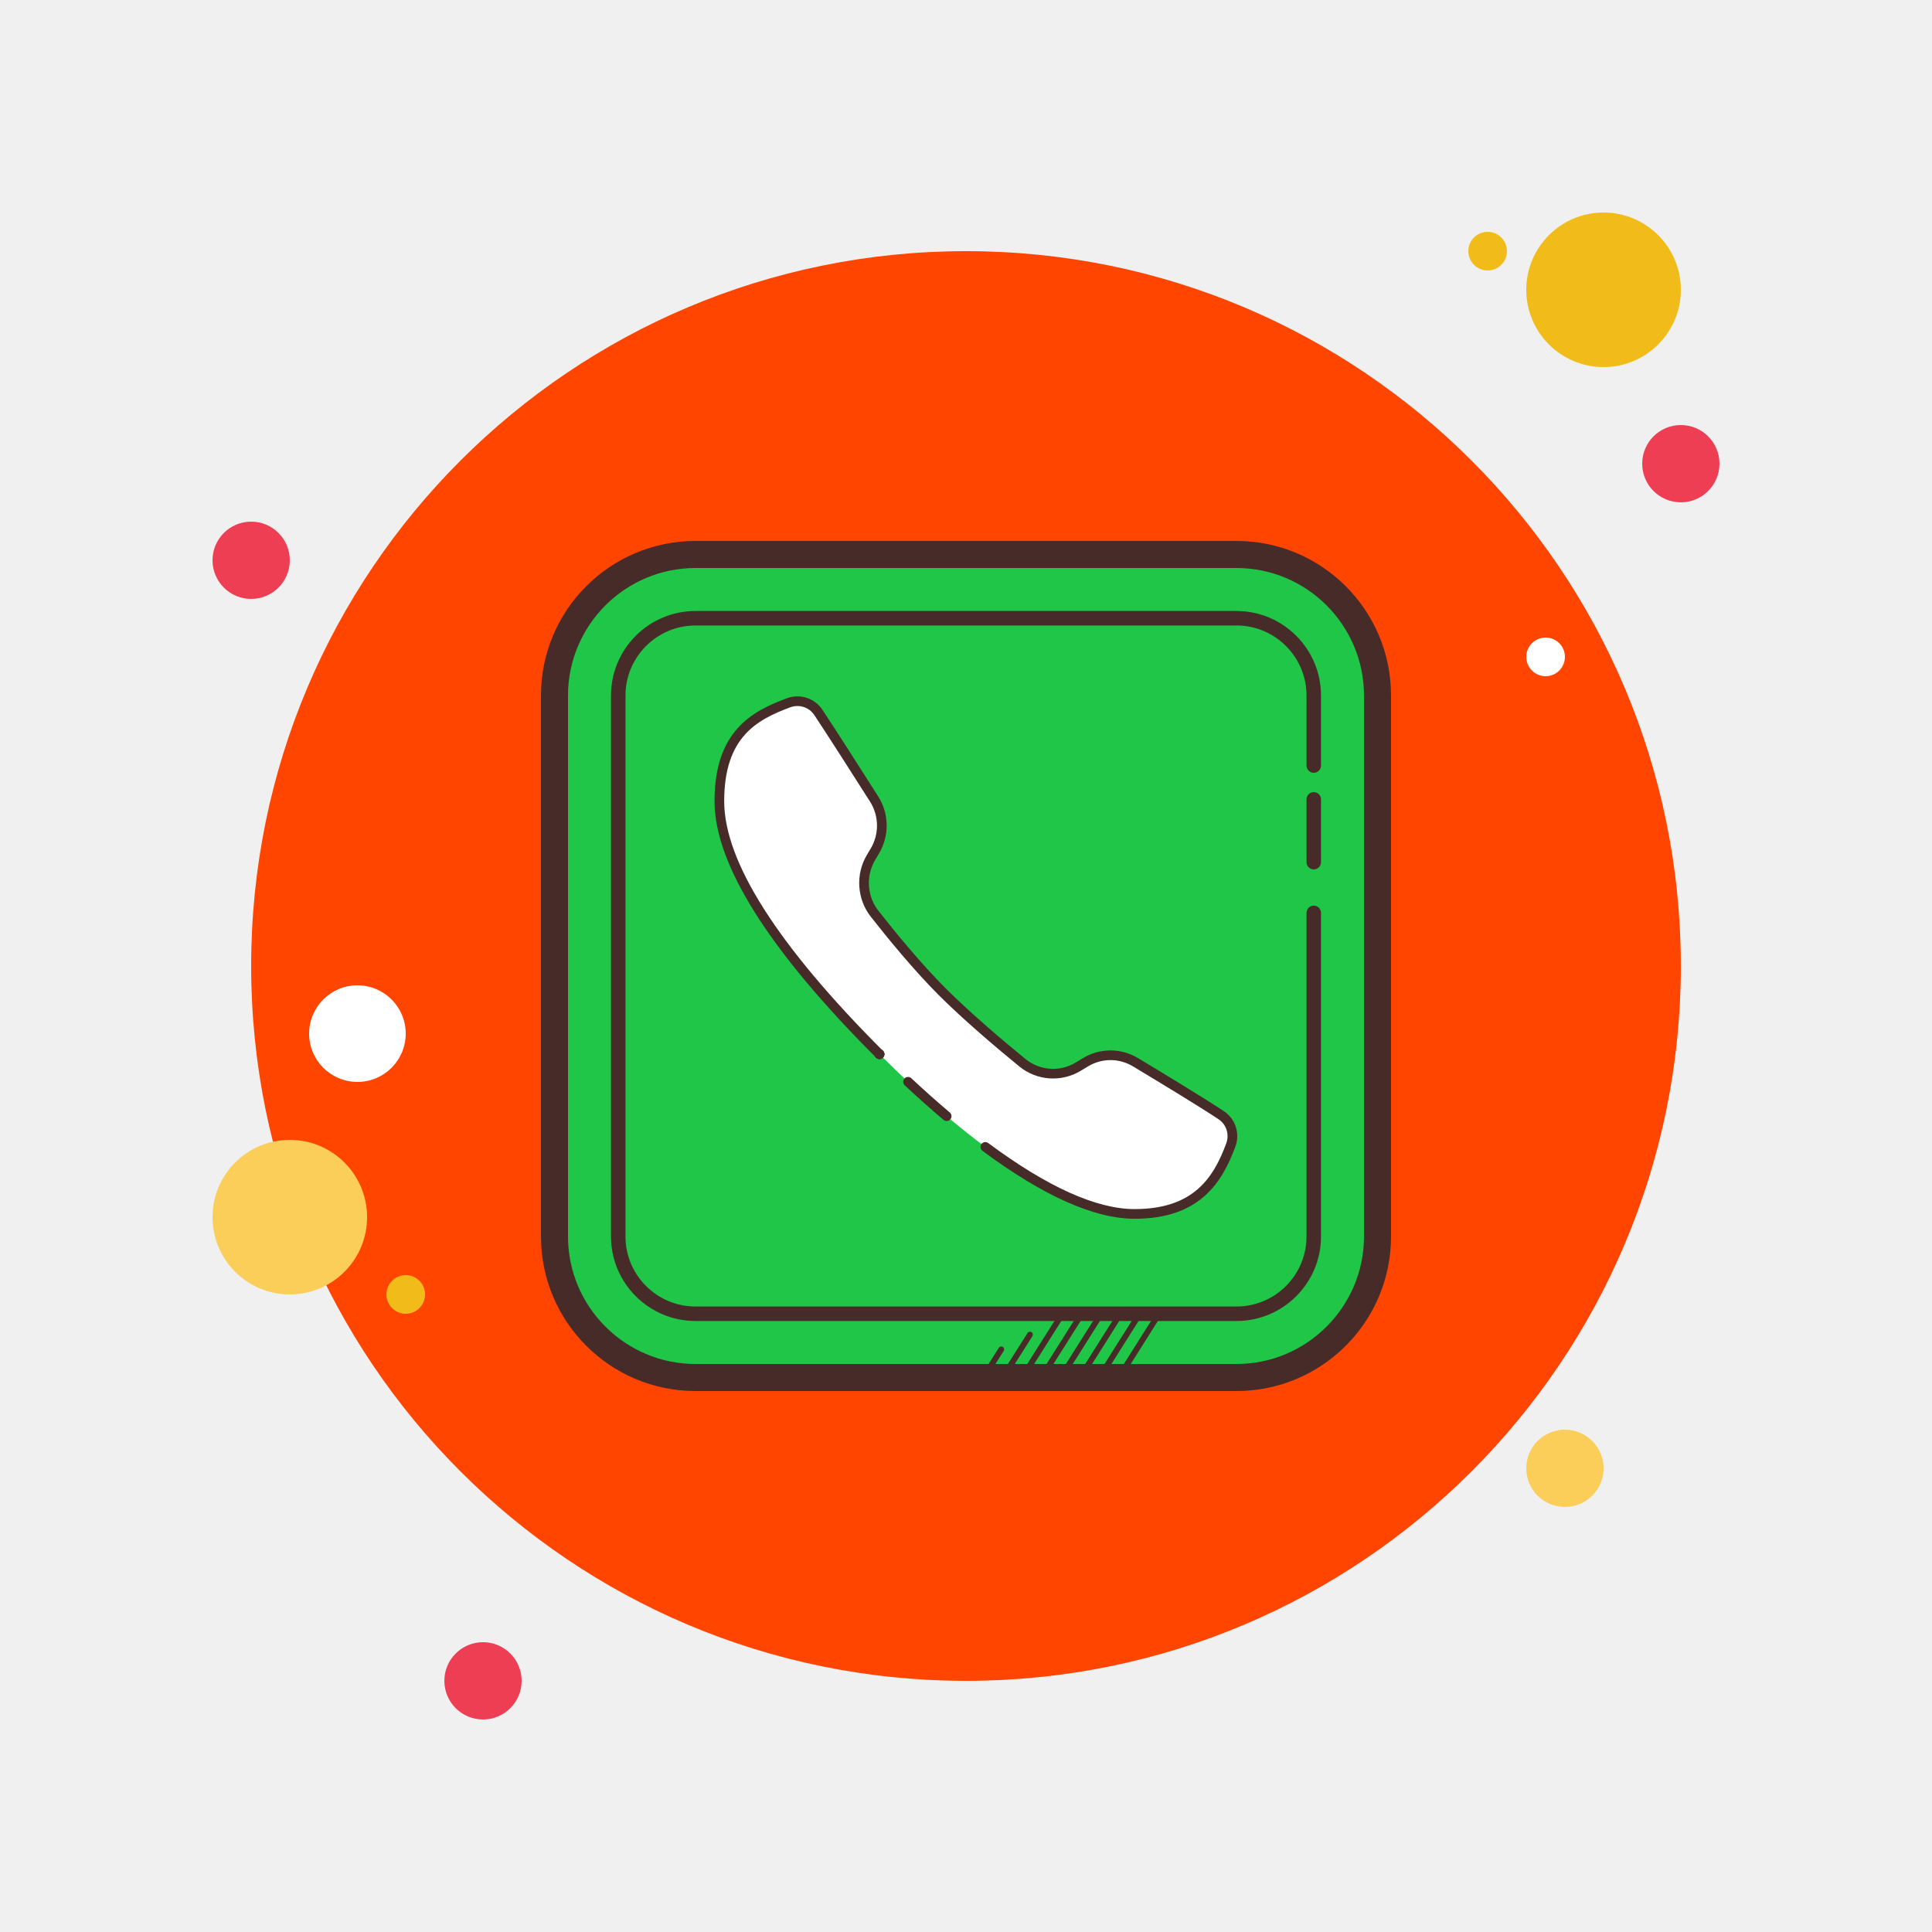
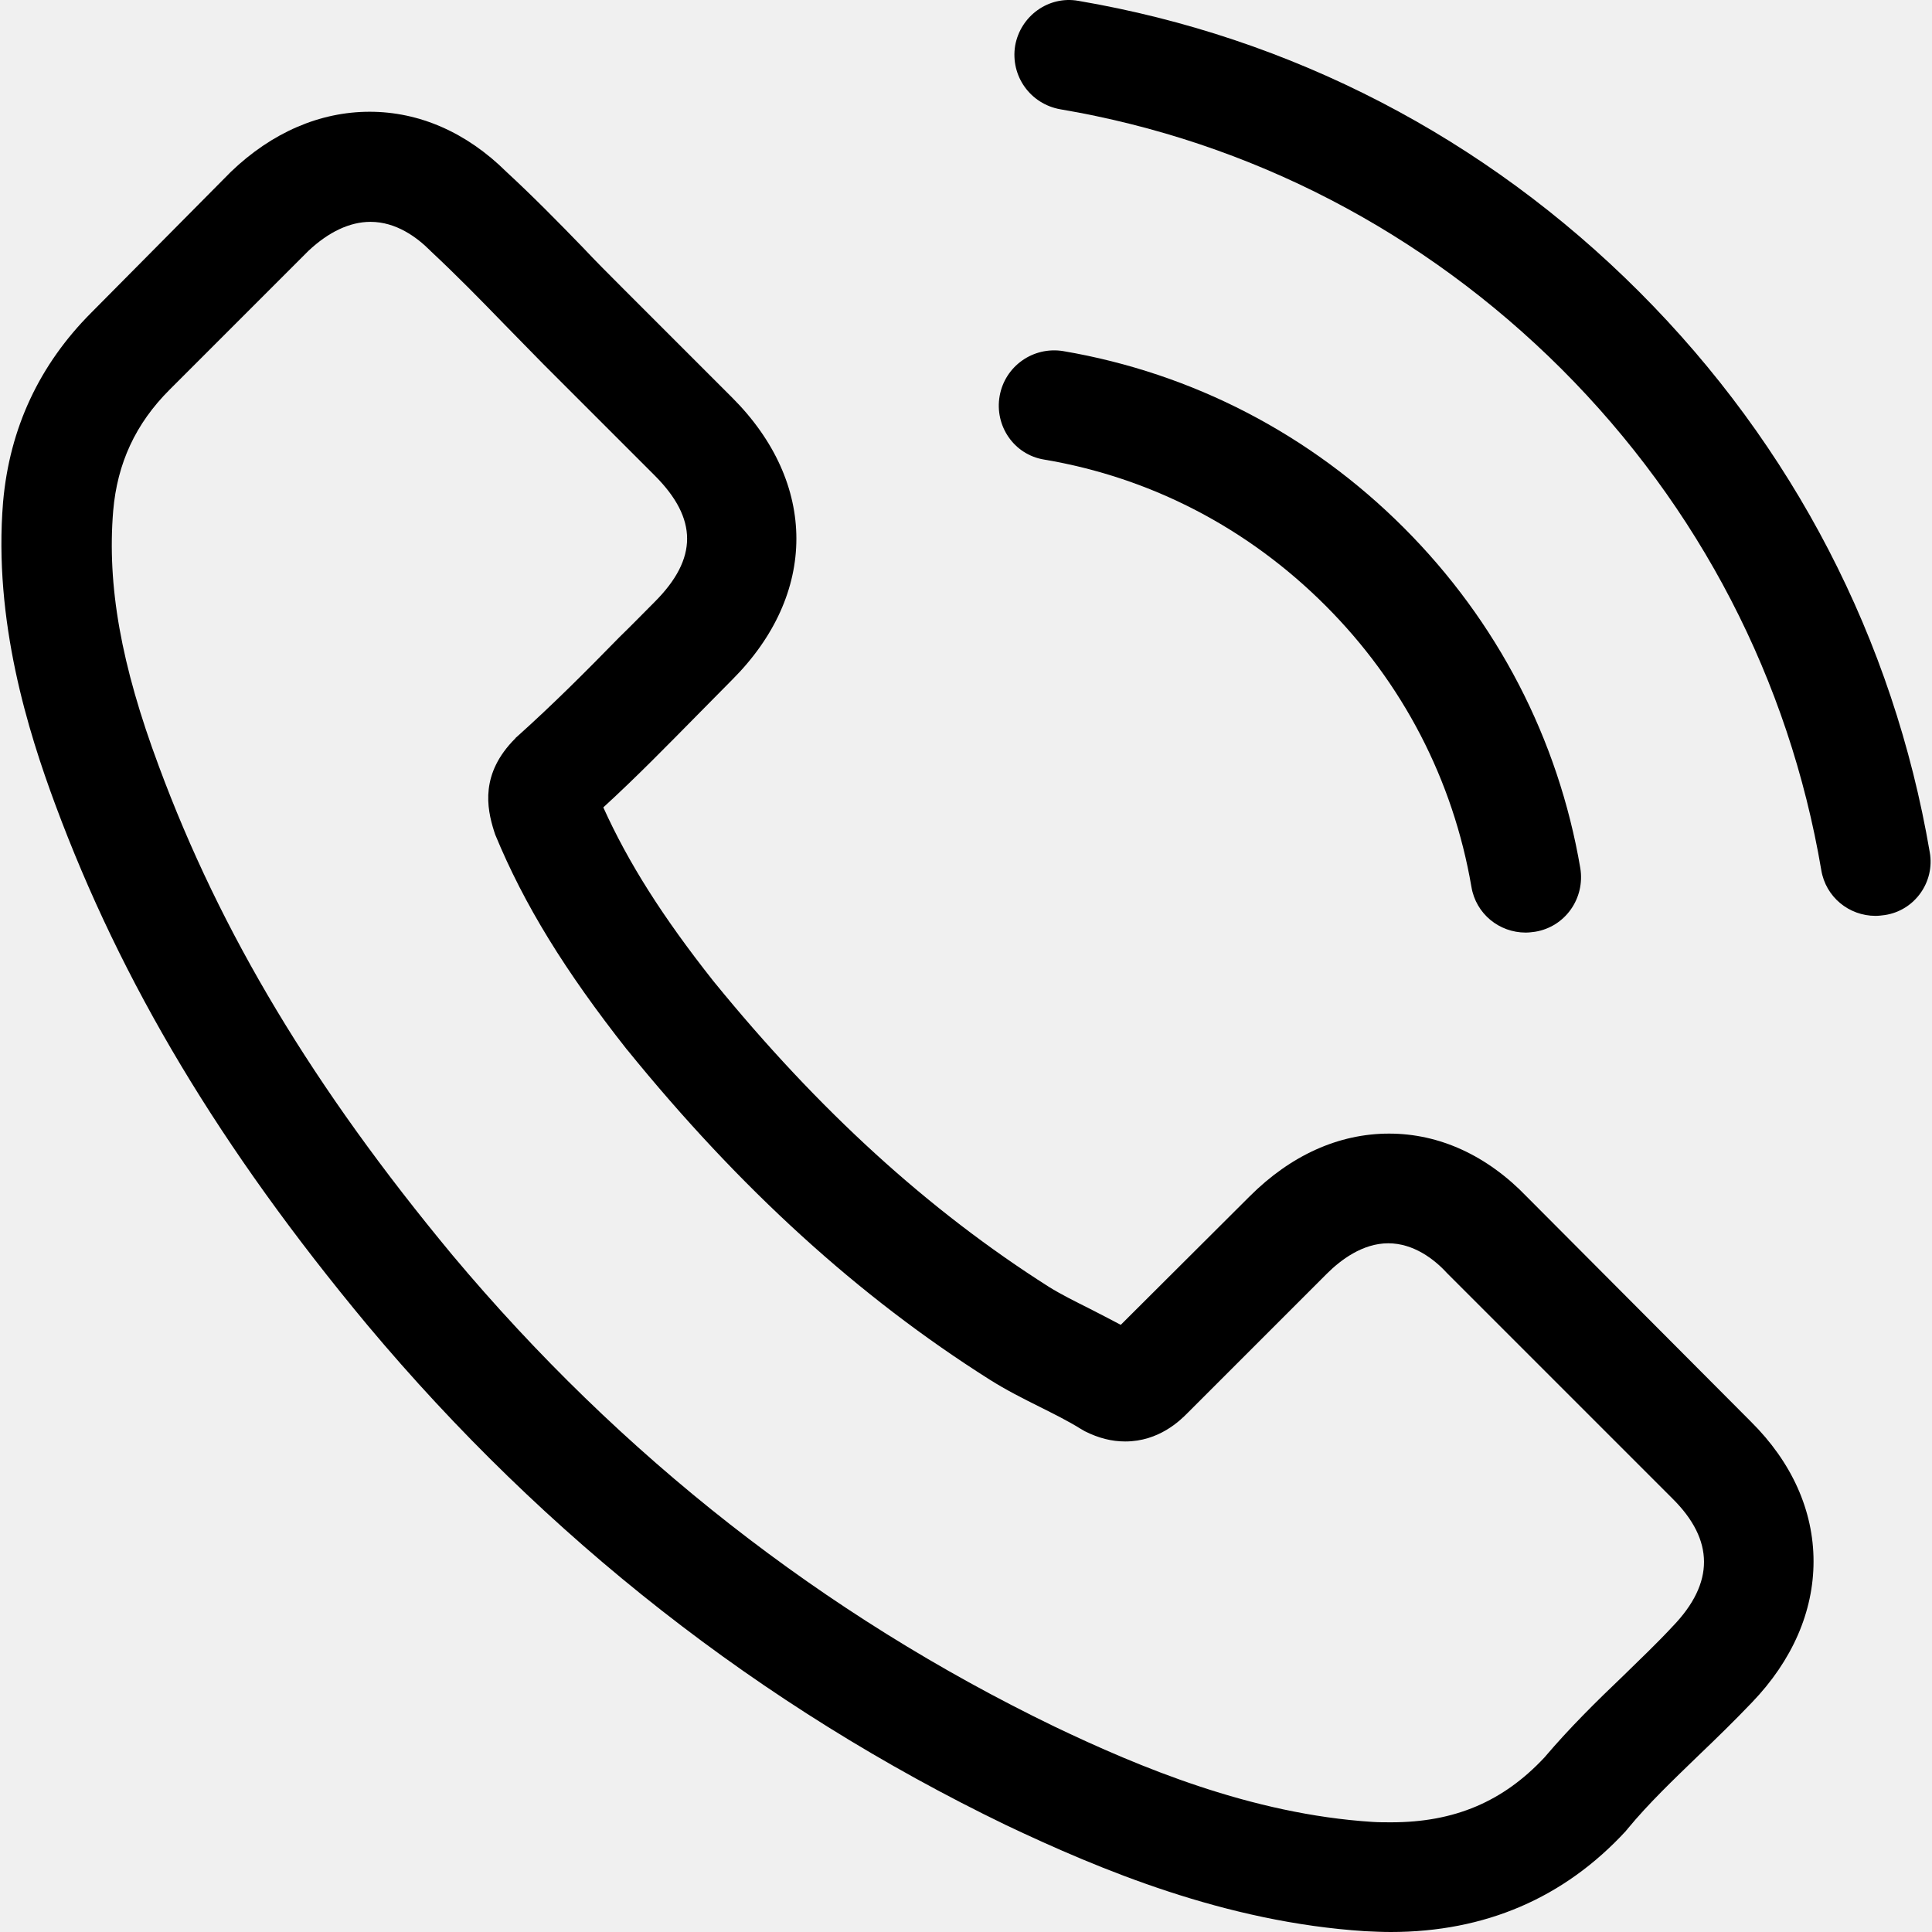
- <svg xmlns="http://www.w3.org/2000/svg" viewBox="0 0 100 100" width="50px" height="50px">
-   <path fill="#ee3e54" d="M13,27c-1.105,0-2,0.895-2,2s0.895,2,2,2s2-0.895,2-2S14.105,27,13,27z" />
-   <path fill="#f1bc19" d="M77,12c-0.552,0-1,0.448-1,1s0.448,1,1,1s1-0.448,1-1S77.552,12,77,12z" />
-   <path fill="#ff4500" d="M50,13c-20.435,0-37,16.565-37,37s16.565,37,37,37s37-16.565,37-37S70.435,13,50,13z" />
-   <path fill="#f1bc19" d="M83,11c-2.209,0-4,1.791-4,4s1.791,4,4,4s4-1.791,4-4S85.209,11,83,11z" />
-   <path fill="#ee3e54" d="M87,22c-1.105,0-2,0.895-2,2s0.895,2,2,2s2-0.895,2-2S88.105,22,87,22z" />
-   <path fill="#fbcd59" d="M81,74c-1.105,0-2,0.895-2,2s0.895,2,2,2s2-0.895,2-2S82.105,74,81,74z M15,59c-2.209,0-4,1.791-4,4 c0,2.209,1.791,4,4,4s4-1.791,4-4C19,60.791,17.209,59,15,59z" />
-   <path fill="#ee3e54" d="M25,85c-1.105,0-2,0.895-2,2s0.895,2,2,2s2-0.895,2-2S26.105,85,25,85z" />
-   <path fill="#fff" d="M18.5,51c-1.381,0-2.5,1.119-2.5,2.5s1.119,2.5,2.5,2.5s2.5-1.119,2.5-2.5S19.881,51,18.5,51z" />
-   <path fill="#f1bc19" d="M21,66c-0.552,0-1,0.448-1,1s0.448,1,1,1s1-0.448,1-1S21.552,66,21,66z" />
-   <path fill="#fff" d="M80,33c-0.552,0-1,0.448-1,1s0.448,1,1,1s1-0.448,1-1S80.552,33,80,33z" />
-   <path fill="#1fc648" d="M28.989,64.011V35.989c0-3.866,3.134-7,7-7h28.023c3.866,0,7,3.134,7,7v28.023c0,3.866-3.134,7-7,7 H35.989C32.123,71.011,28.989,67.877,28.989,64.011z" />
-   <path fill="#472b29" d="M64,29.4c3.639,0,6.6,2.961,6.6,6.6v28c0,3.639-2.961,6.6-6.6,6.6H36c-3.639,0-6.6-2.961-6.6-6.6V36 c0-3.639,2.961-6.6,6.6-6.6H64 M64,28H36c-4.418,0-8,3.582-8,8v28c0,4.418,3.582,8,8,8h28c4.418,0,8-3.582,8-8V36 C72,31.582,68.418,28,64,28L64,28z" />
-   <path fill="#472b29" d="M64,68.375H36c-2.413,0-4.375-1.962-4.375-4.375V36c0-2.413,1.962-4.375,4.375-4.375h28 c2.413,0,4.375,1.962,4.375,4.375v3.625C68.375,39.832,68.207,40,68,40s-0.375-0.168-0.375-0.375V36 c0-1.999-1.626-3.625-3.625-3.625H36c-1.999,0-3.625,1.626-3.625,3.625v28c0,1.999,1.626,3.625,3.625,3.625h28 c1.999,0,3.625-1.626,3.625-3.625V47.25c0-0.207,0.168-0.375,0.375-0.375s0.375,0.168,0.375,0.375V64 C68.375,66.413,66.413,68.375,64,68.375z" />
-   <path fill="#472b29" d="M68,45c-0.207,0-0.375-0.168-0.375-0.375v-3.25C67.625,41.168,67.793,41,68,41 s0.375,0.168,0.375,0.375v3.25C68.375,44.832,68.207,45,68,45z" />
-   <path fill="#472b29" d="M58.013,71.281c-0.027,0-0.056-0.007-0.08-0.023c-0.07-0.044-0.091-0.137-0.047-0.207l1.962-3.106 c0.044-0.07,0.138-0.091,0.207-0.047c0.07,0.044,0.091,0.137,0.047,0.207l-1.962,3.106C58.112,71.257,58.063,71.281,58.013,71.281 z" />
-   <path fill="#472b29" d="M57.013,71.281c-0.027,0-0.056-0.007-0.08-0.023c-0.07-0.044-0.091-0.137-0.047-0.207l1.962-3.106 c0.044-0.07,0.139-0.091,0.207-0.047c0.07,0.044,0.091,0.137,0.047,0.207l-1.962,3.106C57.112,71.257,57.063,71.281,57.013,71.281 z" />
-   <path fill="#472b29" d="M56.013,71.281c-0.027,0-0.056-0.007-0.08-0.023c-0.07-0.044-0.091-0.137-0.047-0.207l1.962-3.106 c0.044-0.07,0.139-0.091,0.207-0.047c0.07,0.044,0.091,0.137,0.047,0.207l-1.962,3.106C56.112,71.257,56.063,71.281,56.013,71.281 z" />
-   <path fill="#472b29" d="M55.013,71.281c-0.027,0-0.056-0.007-0.08-0.023c-0.07-0.044-0.091-0.137-0.047-0.207l1.962-3.106 c0.044-0.07,0.139-0.091,0.207-0.047c0.07,0.044,0.091,0.137,0.047,0.207l-1.962,3.106C55.112,71.257,55.063,71.281,55.013,71.281 z" />
-   <path fill="#472b29" d="M54.013,71.281c-0.027,0-0.056-0.007-0.08-0.023c-0.07-0.044-0.091-0.137-0.047-0.207l1.962-3.106 c0.044-0.07,0.139-0.091,0.207-0.047c0.07,0.044,0.091,0.137,0.047,0.207l-1.962,3.106C54.112,71.257,54.063,71.281,54.013,71.281 z" />
-   <path fill="#472b29" d="M53.013,71.281c-0.027,0-0.056-0.007-0.08-0.023c-0.07-0.044-0.091-0.137-0.047-0.207l1.962-3.106 c0.044-0.07,0.138-0.091,0.207-0.047c0.07,0.044,0.091,0.137,0.047,0.207l-1.962,3.106C53.112,71.257,53.063,71.281,53.013,71.281 z" />
-   <path fill="#472b29" d="M52.013,71.281c-0.027,0-0.056-0.007-0.08-0.023c-0.07-0.044-0.091-0.137-0.047-0.207l1.297-2.053 c0.044-0.07,0.138-0.091,0.207-0.047c0.07,0.044,0.091,0.137,0.047,0.207l-1.297,2.053C52.112,71.257,52.063,71.281,52.013,71.281 z" />
-   <path fill="#472b29" d="M51.013,71.281c-0.027,0-0.056-0.007-0.08-0.023c-0.07-0.044-0.091-0.137-0.047-0.207l0.813-1.289 c0.043-0.071,0.139-0.09,0.207-0.047c0.07,0.044,0.091,0.137,0.047,0.207l-0.813,1.289C51.112,71.257,51.063,71.281,51.013,71.281 z" />
-   <path fill="#fff" d="M42.36,36.875c0.655,0.986,1.998,3.088,2.881,4.476c0.521,0.819,0.536,1.864,0.041,2.7l-0.2,0.338 c-0.542,0.914-0.469,2.071,0.186,2.906c0.896,1.142,2.226,2.765,3.492,4.03c1.287,1.286,2.981,2.72,4.158,3.682 c0.827,0.676,1.98,0.758,2.891,0.204l0.37-0.224c0.798-0.484,1.793-0.487,2.592-0.006c1.365,0.821,3.449,2.085,4.438,2.743 c0.508,0.338,0.709,0.977,0.496,1.548c-0.637,1.714-1.678,3.561-4.974,3.561c-3.794,0-9.043-4.106-13.205-8.266l0,0 c-0.001-0.001-0.003-0.003-0.005-0.005c-0.001-0.001-0.003-0.003-0.005-0.005l0,0c-4.16-4.162-8.281-9.198-8.281-13.085 c0-3.536,1.862-4.457,3.577-5.095C41.383,36.166,42.022,36.367,42.36,36.875z" />
-   <path fill="#472b29" d="M49,58.024c-0.057,0-0.114-0.02-0.161-0.059c-0.662-0.559-1.339-1.161-2.01-1.789 c-0.101-0.094-0.106-0.252-0.012-0.354c0.094-0.102,0.254-0.105,0.354-0.012c0.665,0.622,1.335,1.219,1.99,1.772 c0.105,0.089,0.119,0.247,0.03,0.352C49.142,57.994,49.071,58.024,49,58.024z" />
-   <path fill="#472b29" d="M58.73,63.083c-2.088,0-4.739-1.184-7.88-3.518c-0.11-0.083-0.134-0.239-0.051-0.35 c0.083-0.112,0.239-0.133,0.35-0.052c3.052,2.269,5.603,3.419,7.581,3.419c3.056,0,4.084-1.633,4.739-3.398 c0.174-0.466,0.01-0.982-0.399-1.253c-0.959-0.638-2.938-1.841-4.429-2.737c-0.721-0.434-1.614-0.431-2.333,0.006l-0.37,0.224 c-0.997,0.604-2.275,0.515-3.179-0.225c-1.192-0.975-2.885-2.408-4.177-3.699c-1.277-1.278-2.614-2.909-3.511-4.052 c-0.714-0.909-0.797-2.19-0.205-3.188l0.2-0.337c0.45-0.76,0.436-1.694-0.037-2.438c-0.961-1.511-2.241-3.513-2.879-4.472 c-0.271-0.409-0.786-0.575-1.253-0.4c-1.727,0.642-3.413,1.546-3.413,4.86c0,3.117,2.762,7.46,8.208,12.908 c0.098,0.098,0.098,0.256,0,0.354s-0.256,0.098-0.354,0c-5.544-5.545-8.354-10.007-8.354-13.262c0-3.634,1.93-4.656,3.739-5.329 c0.683-0.253,1.442-0.011,1.843,0.592c0.641,0.962,1.922,2.967,2.885,4.48c0.574,0.904,0.592,2.039,0.045,2.961l-0.2,0.337 c-0.486,0.822-0.419,1.876,0.168,2.625c0.889,1.132,2.212,2.746,3.472,4.007c1.277,1.276,2.956,2.698,4.14,3.666 c0.739,0.606,1.785,0.682,2.603,0.184l0.37-0.224c0.879-0.533,1.97-0.536,2.851-0.007c1.495,0.899,3.48,2.107,4.448,2.75 c0.603,0.4,0.846,1.159,0.591,1.844C63.255,61.201,62.101,63.083,58.73,63.083z" />
-   <path fill="#472b29" d="M45.52,54.81c-0.069,0-0.13-0.03-0.18-0.08c-0.05-0.04-0.07-0.11-0.07-0.17 c0-0.07,0.021-0.13,0.07-0.18c0.07-0.07,0.18-0.09,0.27-0.05c0.03,0.01,0.061,0.03,0.08,0.05c0.051,0.05,0.08,0.11,0.08,0.18 c0,0.06-0.029,0.13-0.08,0.17C45.649,54.78,45.58,54.81,45.52,54.81z" />
-   <path fill="#472b29" d="M45.518,54.812c-0.08,0-0.157-0.038-0.205-0.11l0.003-0.001c-0.06-0.113-0.035-0.265,0.072-0.337 c0.116-0.077,0.26-0.059,0.337,0.056c0.076,0.115,0.048,0.272-0.067,0.349C45.614,54.797,45.565,54.812,45.518,54.812z" />
-   <path fill="#472b29" d="M45.525,54.817c-0.062,0-0.123-0.023-0.17-0.066c-0.083-0.073-0.11-0.196-0.059-0.3 c0.063-0.124,0.215-0.174,0.335-0.112c0.039,0.02,0.077,0.053,0.102,0.089c0.076,0.115,0.046,0.27-0.069,0.347 C45.621,54.804,45.573,54.817,45.525,54.817z" />
-   <path fill="#472b29" d="M45.52,54.82c-0.06,0-0.13-0.03-0.17-0.08c-0.05-0.04-0.08-0.11-0.08-0.17 c0-0.07,0.03-0.13,0.08-0.18c0.021-0.02,0.05-0.04,0.08-0.05c0.09-0.04,0.2-0.02,0.271,0.05c0.05,0.05,0.08,0.11,0.08,0.18 c0,0.06-0.03,0.13-0.08,0.17C45.66,54.79,45.59,54.82,45.52,54.82z" />
+ <svg xmlns="http://www.w3.org/2000/svg" fill="#000000" height="800px" width="800px" version="1.1" id="Capa_1" viewBox="0 0 473.806 473.806" xml:space="preserve">
+   <g>
+     <g>
+       <path d="M374.456,293.506c-9.7-10.1-21.4-15.5-33.8-15.5c-12.3,0-24.1,5.3-34.2,15.4l-31.6,31.5c-2.6-1.4-5.2-2.7-7.7-4    c-3.6-1.8-7-3.5-9.9-5.3c-29.6-18.8-56.5-43.3-82.3-75c-12.5-15.8-20.9-29.1-27-42.6c8.2-7.5,15.8-15.3,23.2-22.8    c2.8-2.8,5.6-5.7,8.4-8.5c21-21,21-48.2,0-69.2l-27.3-27.3c-3.1-3.1-6.3-6.3-9.3-9.5c-6-6.2-12.3-12.6-18.8-18.6    c-9.7-9.6-21.3-14.7-33.5-14.7s-24,5.1-34,14.7c-0.1,0.1-0.1,0.1-0.2,0.2l-34,34.3c-12.8,12.8-20.1,28.4-21.7,46.5    c-2.4,29.2,6.2,56.4,12.8,74.2c16.2,43.7,40.4,84.2,76.5,127.6c43.8,52.3,96.5,93.6,156.7,122.7c23,10.9,53.7,23.8,88,26    c2.1,0.1,4.3,0.2,6.3,0.2c23.1,0,42.5-8.3,57.7-24.8c0.1-0.2,0.3-0.3,0.4-0.5c5.2-6.3,11.2-12,17.5-18.1c4.3-4.1,8.7-8.4,13-12.9    c9.9-10.3,15.1-22.3,15.1-34.6c0-12.4-5.3-24.3-15.4-34.3L374.456,293.506z M410.256,398.806    C410.156,398.806,410.156,398.906,410.256,398.806c-3.9,4.2-7.9,8-12.2,12.2c-6.5,6.2-13.1,12.7-19.3,20    c-10.1,10.8-22,15.9-37.6,15.9c-1.5,0-3.1,0-4.6-0.1c-29.7-1.9-57.3-13.5-78-23.4c-56.6-27.4-106.3-66.3-147.6-115.6    c-34.1-41.1-56.9-79.1-72-119.9c-9.3-24.9-12.7-44.3-11.2-62.6c1-11.7,5.5-21.4,13.8-29.7l34.1-34.1c4.9-4.6,10.1-7.1,15.2-7.1    c6.3,0,11.4,3.8,14.6,7c0.1,0.1,0.2,0.2,0.3,0.3c6.1,5.7,11.9,11.6,18,17.9c3.1,3.2,6.3,6.4,9.5,9.7l27.3,27.3    c10.6,10.6,10.6,20.4,0,31c-2.9,2.9-5.7,5.8-8.6,8.6c-8.4,8.6-16.4,16.6-25.1,24.4c-0.2,0.2-0.4,0.3-0.5,0.5    c-8.6,8.6-7,17-5.2,22.7c0.1,0.3,0.2,0.6,0.3,0.9c7.1,17.2,17.1,33.4,32.3,52.7l0.1,0.1c27.6,34,56.7,60.5,88.8,80.8    c4.1,2.6,8.3,4.7,12.3,6.7c3.6,1.8,7,3.5,9.9,5.3c0.4,0.2,0.8,0.5,1.2,0.7c3.4,1.7,6.6,2.5,9.9,2.5c8.3,0,13.5-5.2,15.2-6.9    l34.2-34.2c3.4-3.4,8.8-7.5,15.1-7.5c6.2,0,11.3,3.9,14.4,7.3c0.1,0.1,0.1,0.1,0.2,0.2l55.1,55.1    C420.456,377.706,420.456,388.206,410.256,398.806z" />
+       <path d="M256.056,112.706c26.2,4.4,50,16.8,69,35.8s31.3,42.8,35.8,69c1.1,6.6,6.8,11.2,13.3,11.2c0.8,0,1.5-0.1,2.3-0.2    c7.4-1.2,12.3-8.2,11.1-15.6c-5.4-31.7-20.4-60.6-43.3-83.5s-51.8-37.9-83.5-43.3c-7.4-1.2-14.3,3.7-15.6,11    S248.656,111.506,256.056,112.706z" />
+       <path d="M473.256,209.006c-8.9-52.2-33.5-99.7-71.3-137.5s-85.3-62.4-137.5-71.3c-7.3-1.3-14.2,3.7-15.5,11    c-1.2,7.4,3.7,14.3,11.1,15.6c46.6,7.9,89.1,30,122.9,63.7c33.8,33.8,55.8,76.3,63.7,122.9c1.1,6.6,6.8,11.2,13.3,11.2    c0.8,0,1.5-0.1,2.3-0.2C469.556,223.306,474.556,216.306,473.256,209.006z" />
+     </g>
+   </g>
</svg>
